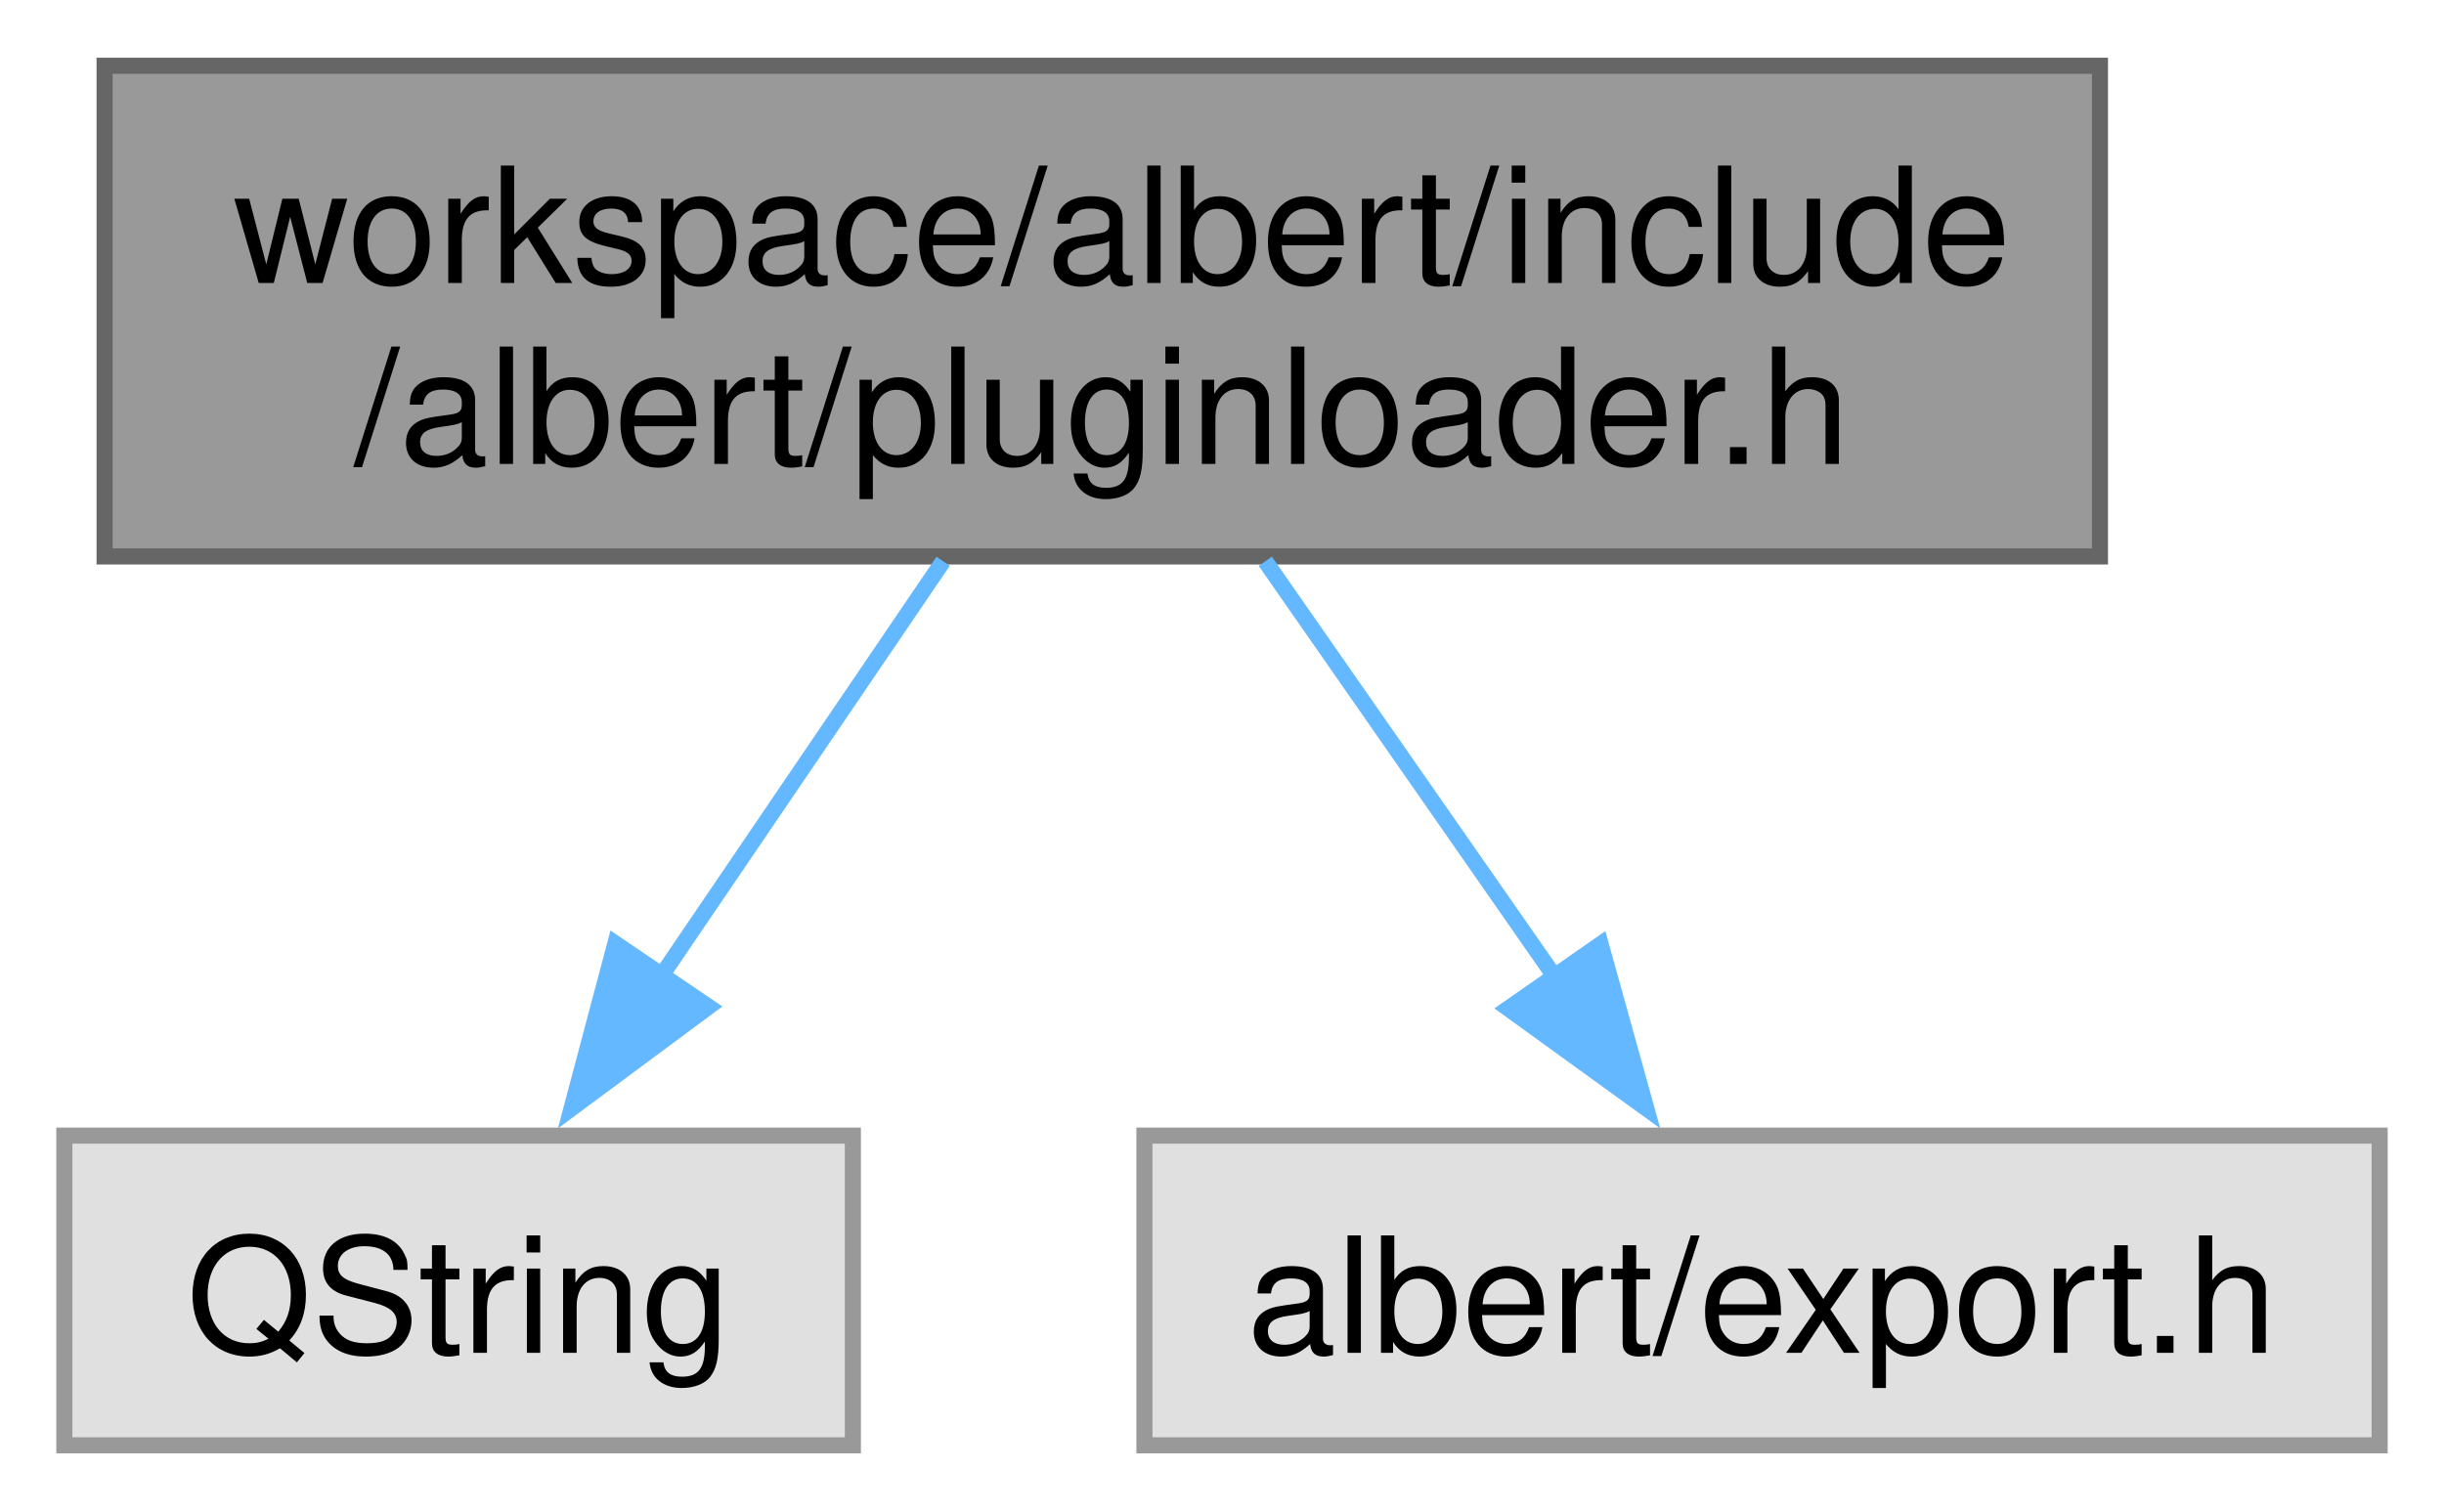
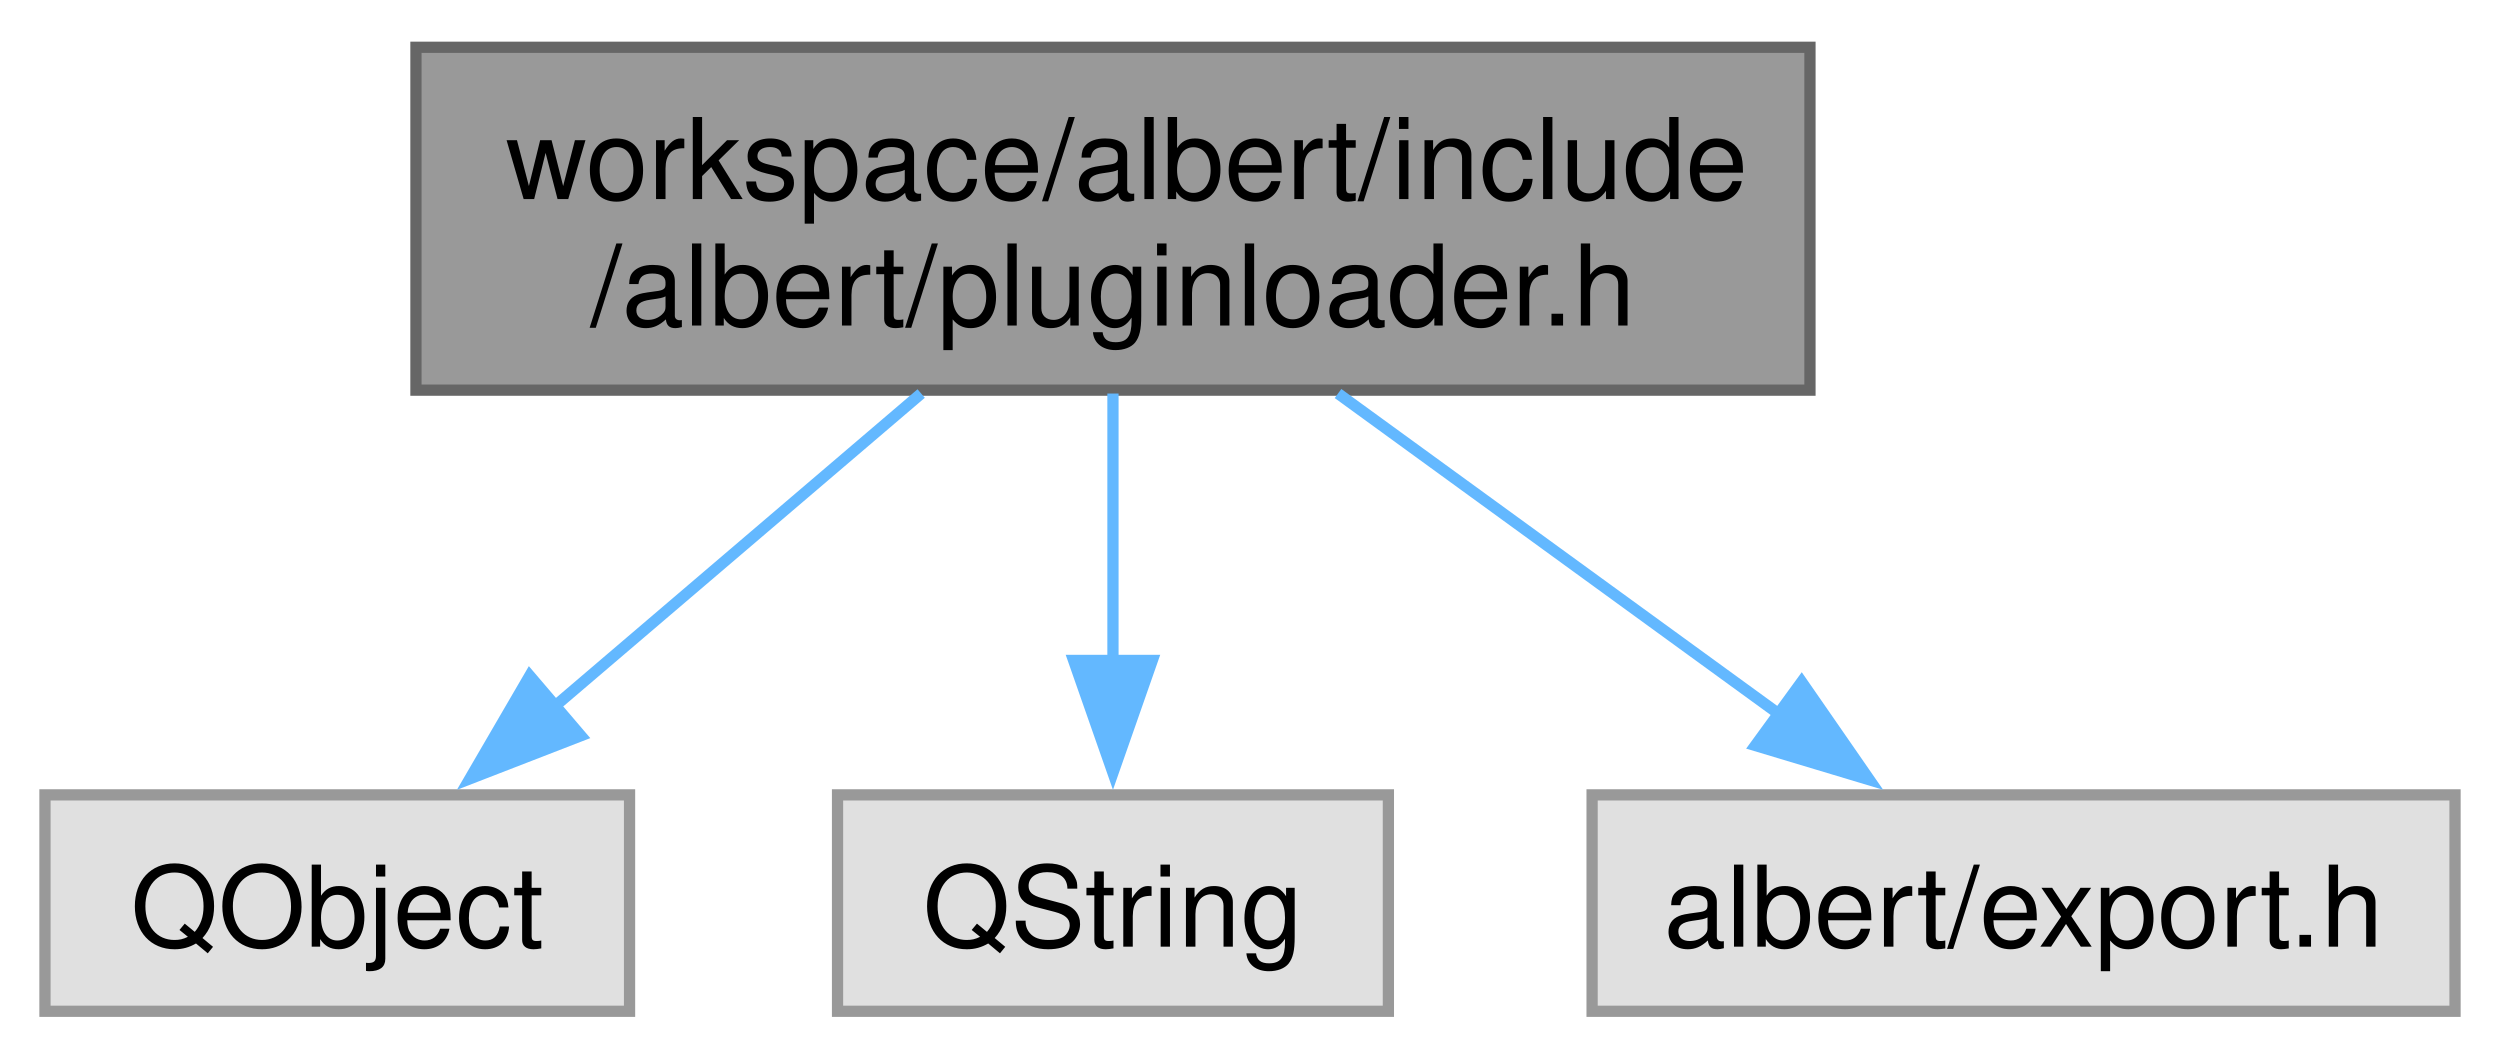
- <svg xmlns="http://www.w3.org/2000/svg" xmlns:xlink="http://www.w3.org/1999/xlink" width="152pt" height="94pt" viewBox="0.00 0.00 151.88 93.75">
+ <svg xmlns="http://www.w3.org/2000/svg" xmlns:xlink="http://www.w3.org/1999/xlink" width="222pt" height="94pt" viewBox="0.00 0.00 222.38 93.75">
  <g id="graph0" class="graph" transform="scale(1 1) rotate(0) translate(4 89.75)">
    <g id="Node000001" class="node">
      <g id="a_Node000001">
        <a xlink:title=" ">
-           <polygon fill="#999999" stroke="#666666" points="126.5,-85.75 2.5,-85.75 2.5,-55.25 126.5,-55.25 126.5,-85.75" />
-           <text text-anchor="start" x="10.5" y="-72.25" font-family="Helvetica,sans-Serif" font-size="10.00">workspace/albert/include</text>
-           <text text-anchor="middle" x="64.5" y="-61" font-family="Helvetica,sans-Serif" font-size="10.00">/albert/pluginloader.h</text>
+           <polygon fill="#999999" stroke="#666666" points="157,-85.75 33,-85.75 33,-55.25 157,-55.25 157,-85.75" />
+           <text text-anchor="start" x="41" y="-72.25" font-family="Helvetica,sans-Serif" font-size="10.00">workspace/albert/include</text>
+           <text text-anchor="middle" x="95" y="-61" font-family="Helvetica,sans-Serif" font-size="10.00">/albert/pluginloader.h</text>
        </a>
      </g>
    </g>
    <g id="Node000002" class="node">
      <g id="a_Node000002">
        <a xlink:title=" ">
-           <polygon fill="#e0e0e0" stroke="#999999" points="49,-19.25 0,-19.25 0,0 49,0 49,-19.25" />
-           <text text-anchor="middle" x="24.5" y="-5.75" font-family="Helvetica,sans-Serif" font-size="10.00">QString</text>
+           <polygon fill="#e0e0e0" stroke="#999999" points="52,-19.25 0,-19.25 0,0 52,0 52,-19.25" />
+           <text text-anchor="middle" x="26" y="-5.75" font-family="Helvetica,sans-Serif" font-size="10.00">QObject</text>
        </a>
      </g>
    </g>
    <g id="edge1_Node000001_Node000002" class="edge">
      <g id="a_edge1_Node000001_Node000002">
        <a xlink:title=" ">
-           <path fill="none" stroke="#63b8ff" d="M54.61,-54.95C49.28,-47.1 42.65,-37.35 36.97,-28.99" />
-           <polygon fill="#63b8ff" stroke="#63b8ff" points="40.03,-27.26 31.52,-20.95 34.24,-31.19 40.03,-27.26" />
+           <path fill="none" stroke="#63b8ff" d="M77.94,-54.95C68.04,-46.5 55.54,-35.83 45.29,-27.08" />
+           <polygon fill="#63b8ff" stroke="#63b8ff" points="47.67,-24.51 37.79,-20.68 43.12,-29.84 47.67,-24.51" />
        </a>
      </g>
    </g>
    <g id="Node000003" class="node">
      <g id="a_Node000003">
        <a xlink:title=" ">
-           <polygon fill="#e0e0e0" stroke="#999999" points="143.88,-19.25 67.12,-19.25 67.12,0 143.88,0 143.88,-19.25" />
-           <text text-anchor="middle" x="105.5" y="-5.75" font-family="Helvetica,sans-Serif" font-size="10.00">albert/export.h</text>
+           <polygon fill="#e0e0e0" stroke="#999999" points="119.5,-19.25 70.5,-19.25 70.5,0 119.5,0 119.5,-19.25" />
+           <text text-anchor="middle" x="95" y="-5.75" font-family="Helvetica,sans-Serif" font-size="10.00">QString</text>
        </a>
      </g>
    </g>
    <g id="edge2_Node000001_Node000003" class="edge">
      <g id="a_edge2_Node000001_Node000003">
        <a xlink:title=" ">
-           <path fill="none" stroke="#63b8ff" d="M74.63,-54.95C80.1,-47.1 86.89,-37.35 92.71,-28.99" />
-           <polygon fill="#63b8ff" stroke="#63b8ff" points="95.47,-31.15 98.31,-20.94 89.73,-27.15 95.47,-31.15" />
+           <path fill="none" stroke="#63b8ff" d="M95,-54.95C95,-47.71 95,-38.84 95,-30.94" />
+           <polygon fill="#63b8ff" stroke="#63b8ff" points="98.5,-31.21 95,-21.21 91.5,-31.21 98.5,-31.21" />
+         </a>
+       </g>
+     </g>
+     <g id="Node000004" class="node">
+       <g id="a_Node000004">
+         <a xlink:title=" ">
+           <polygon fill="#e0e0e0" stroke="#999999" points="214.38,-19.25 137.62,-19.25 137.62,0 214.38,0 214.38,-19.25" />
+           <text text-anchor="middle" x="176" y="-5.75" font-family="Helvetica,sans-Serif" font-size="10.00">albert/export.h</text>
+         </a>
+       </g>
+     </g>
+     <g id="edge3_Node000001_Node000004" class="edge">
+       <g id="a_edge3_Node000001_Node000004">
+         <a xlink:title=" ">
+           <path fill="none" stroke="#63b8ff" d="M115.02,-54.95C127,-46.24 142.22,-35.18 154.46,-26.28" />
+           <polygon fill="#63b8ff" stroke="#63b8ff" points="156.26,-29.3 162.29,-20.59 152.14,-23.64 156.26,-29.3" />
        </a>
      </g>
    </g>
  </g>
</svg>
